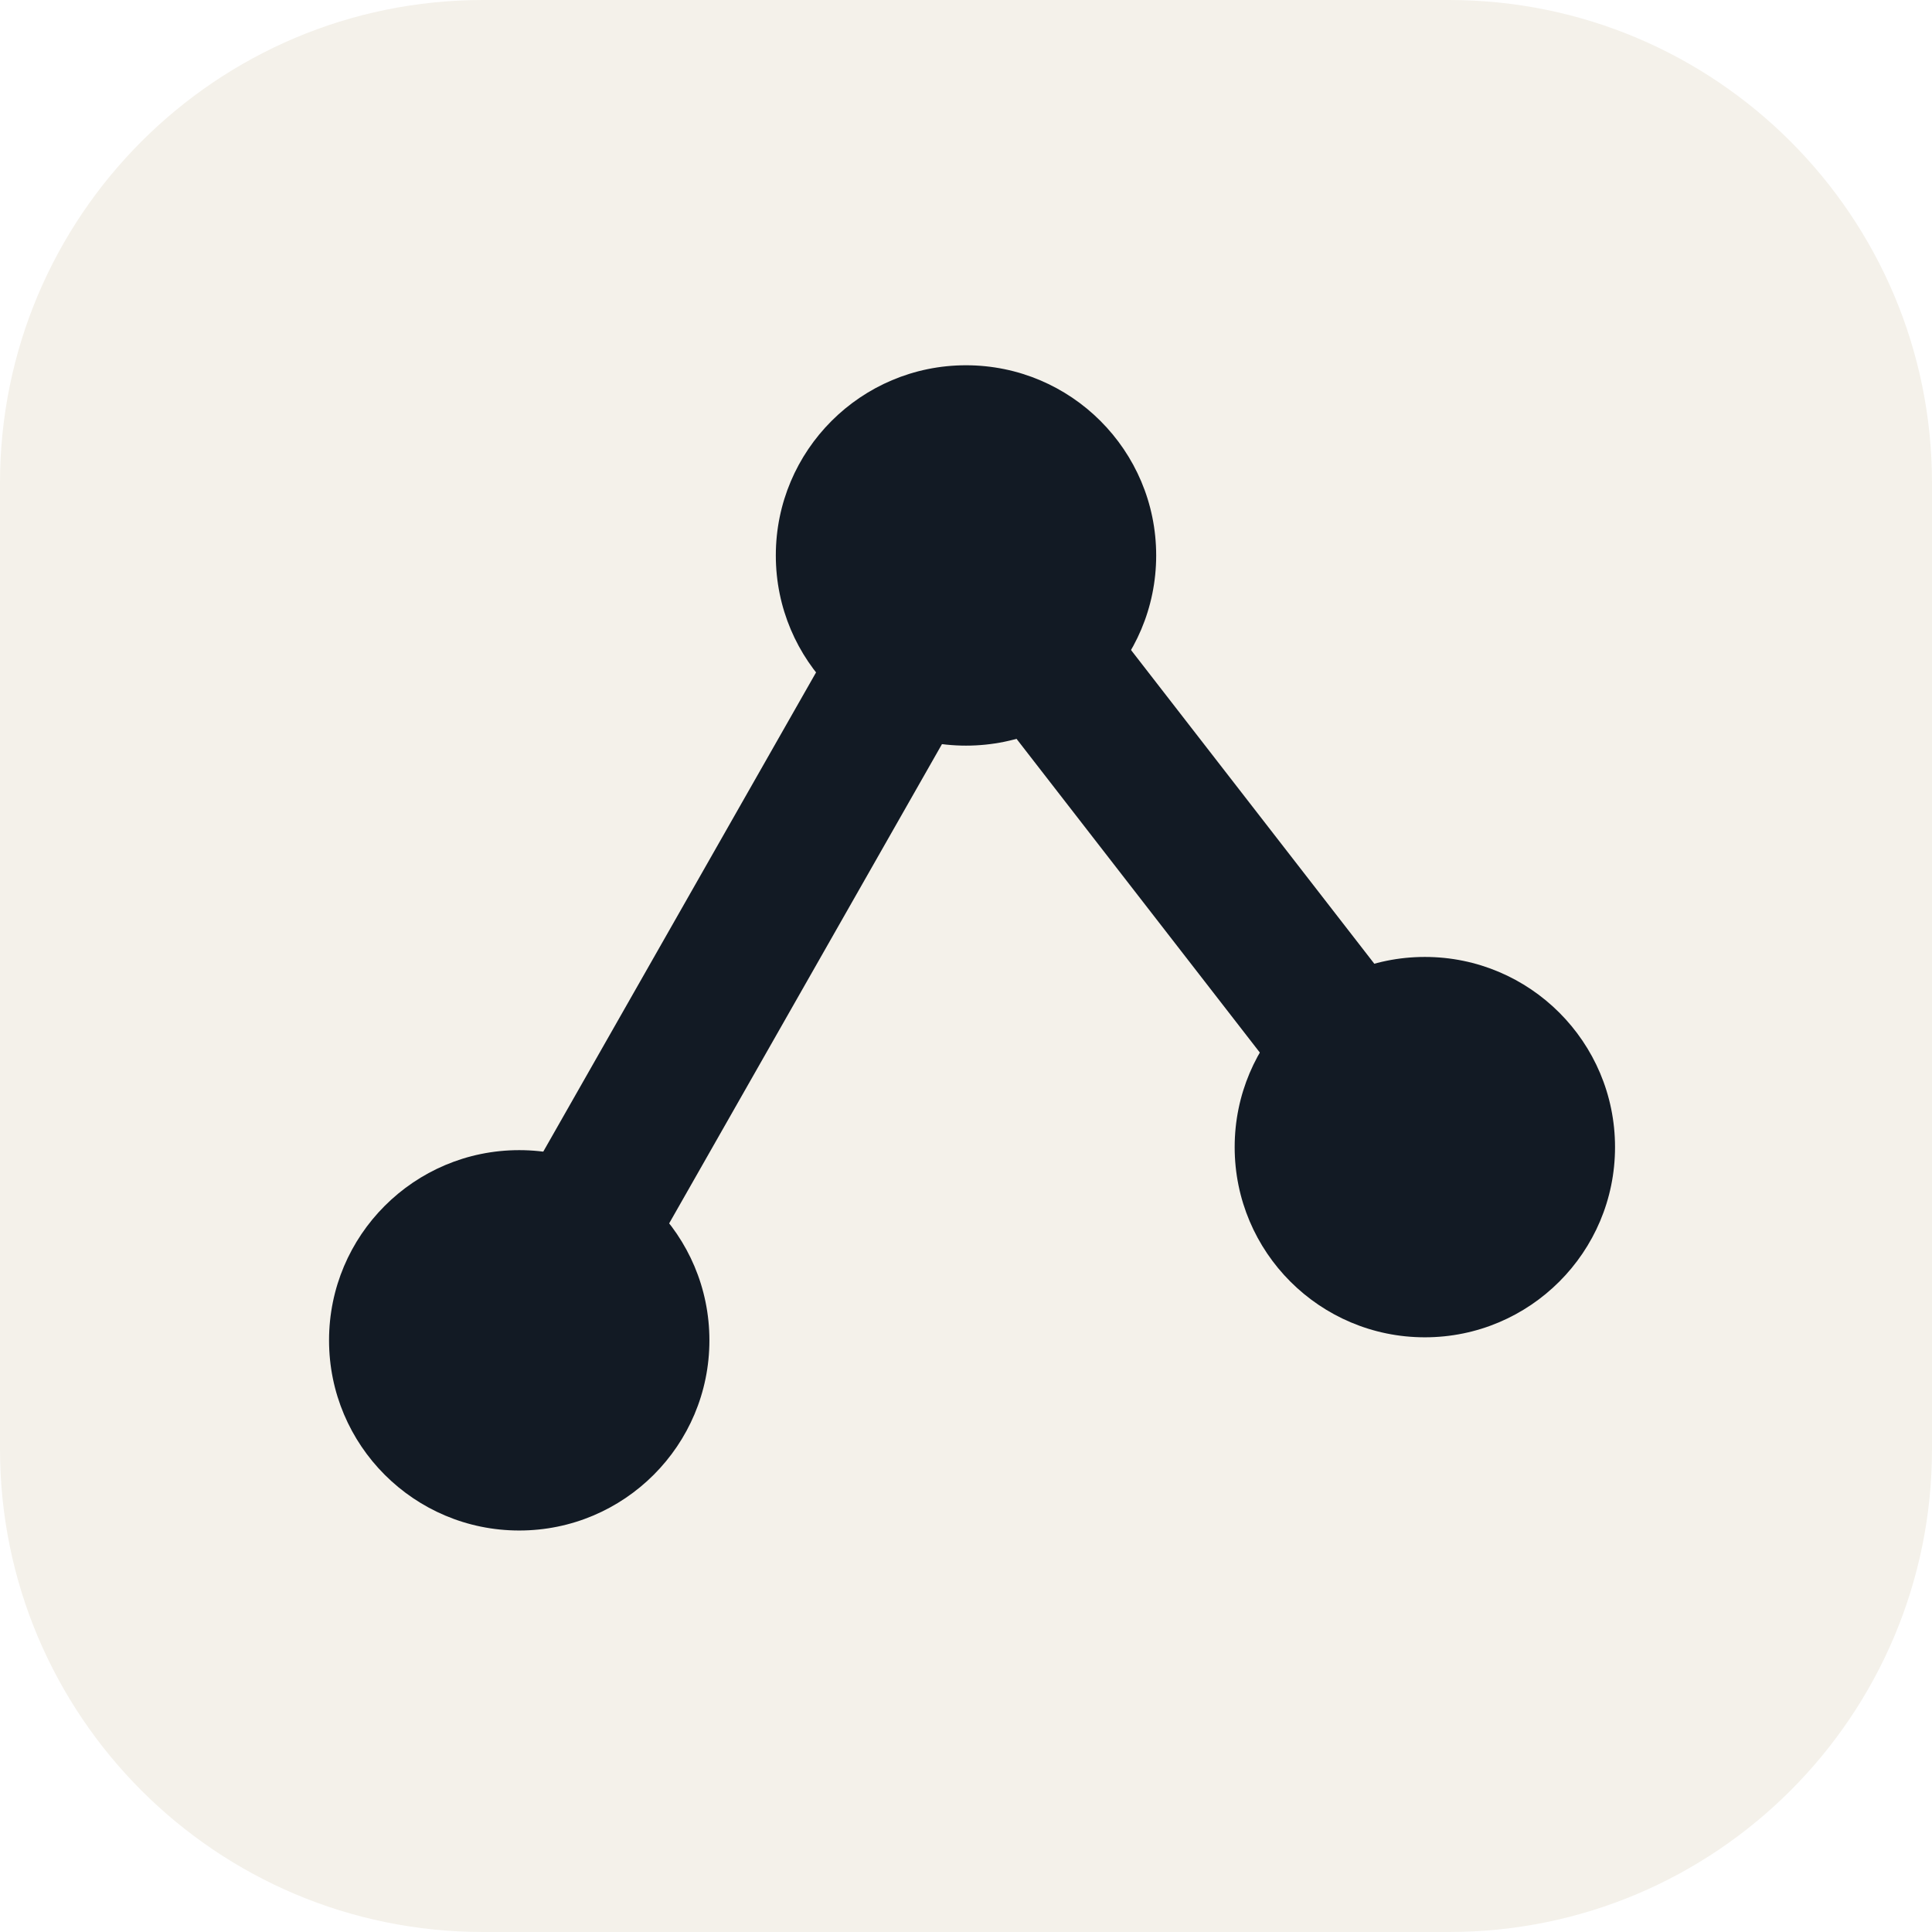
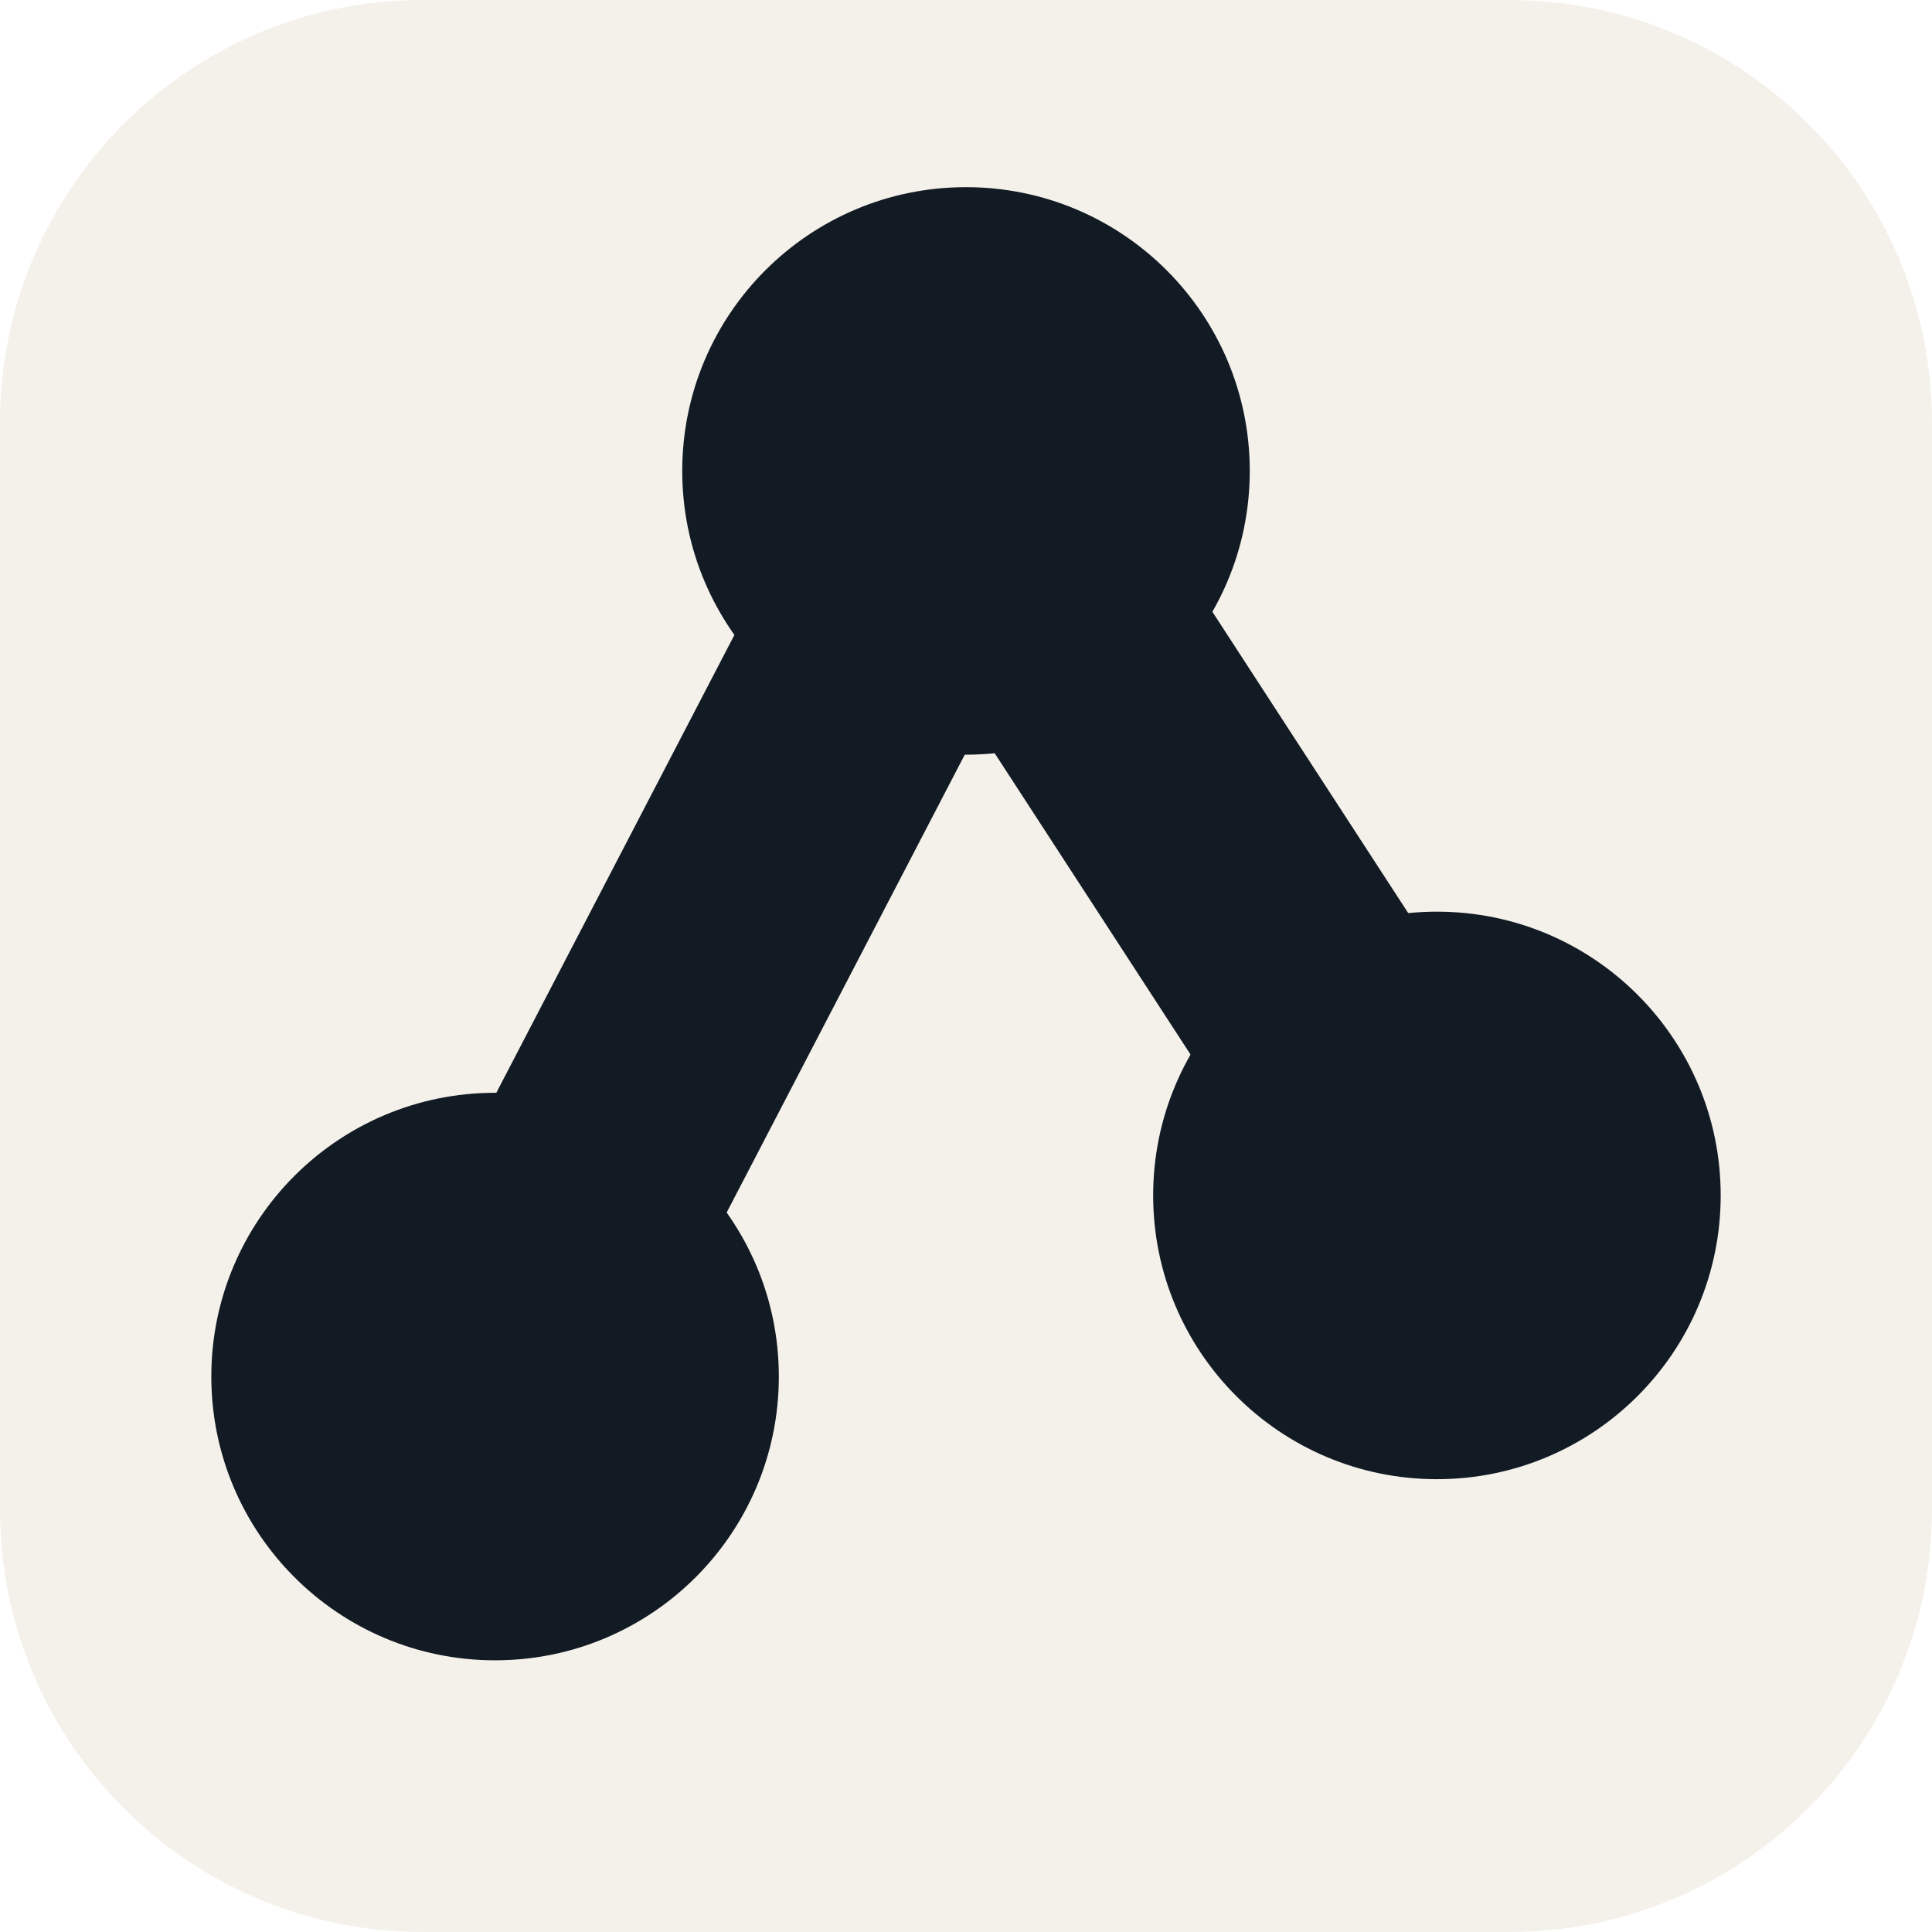
- <svg xmlns="http://www.w3.org/2000/svg" viewBox="0 0 32 32">
-   <rect width="32" height="32" rx="8" fill="#F4F1EA" />
-   <g fill="none" stroke="#121A24" stroke-width="2.4" stroke-linecap="round">
-     <path d="M8.6 22.2 L16 9.2" />
-     <path d="M16 9.2 L23.6 19" />
+ <svg xmlns="http://www.w3.org/2000/svg" viewBox="0 0 16 16">
+   <rect width="16" height="16" rx="3.5" fill="#F4F1EA" />
+   <g fill="none" stroke="#121A24" stroke-width="2.15" stroke-linecap="round">
+     <path d="M4.1 11.4 L8 3.9" />
+     <path d="M8 3.9 L11.9 9.9" />
  </g>
  <g fill="#121A24">
-     <circle cx="8.6" cy="22.2" r="3.15" />
-     <circle cx="16" cy="9.2" r="3.15" />
-     <circle cx="23.6" cy="19" r="3.15" />
+     <circle cx="4.1" cy="11.4" r="2.35" />
+     <circle cx="8" cy="3.9" r="2.35" />
+     <circle cx="11.9" cy="9.9" r="2.35" />
  </g>
</svg>
